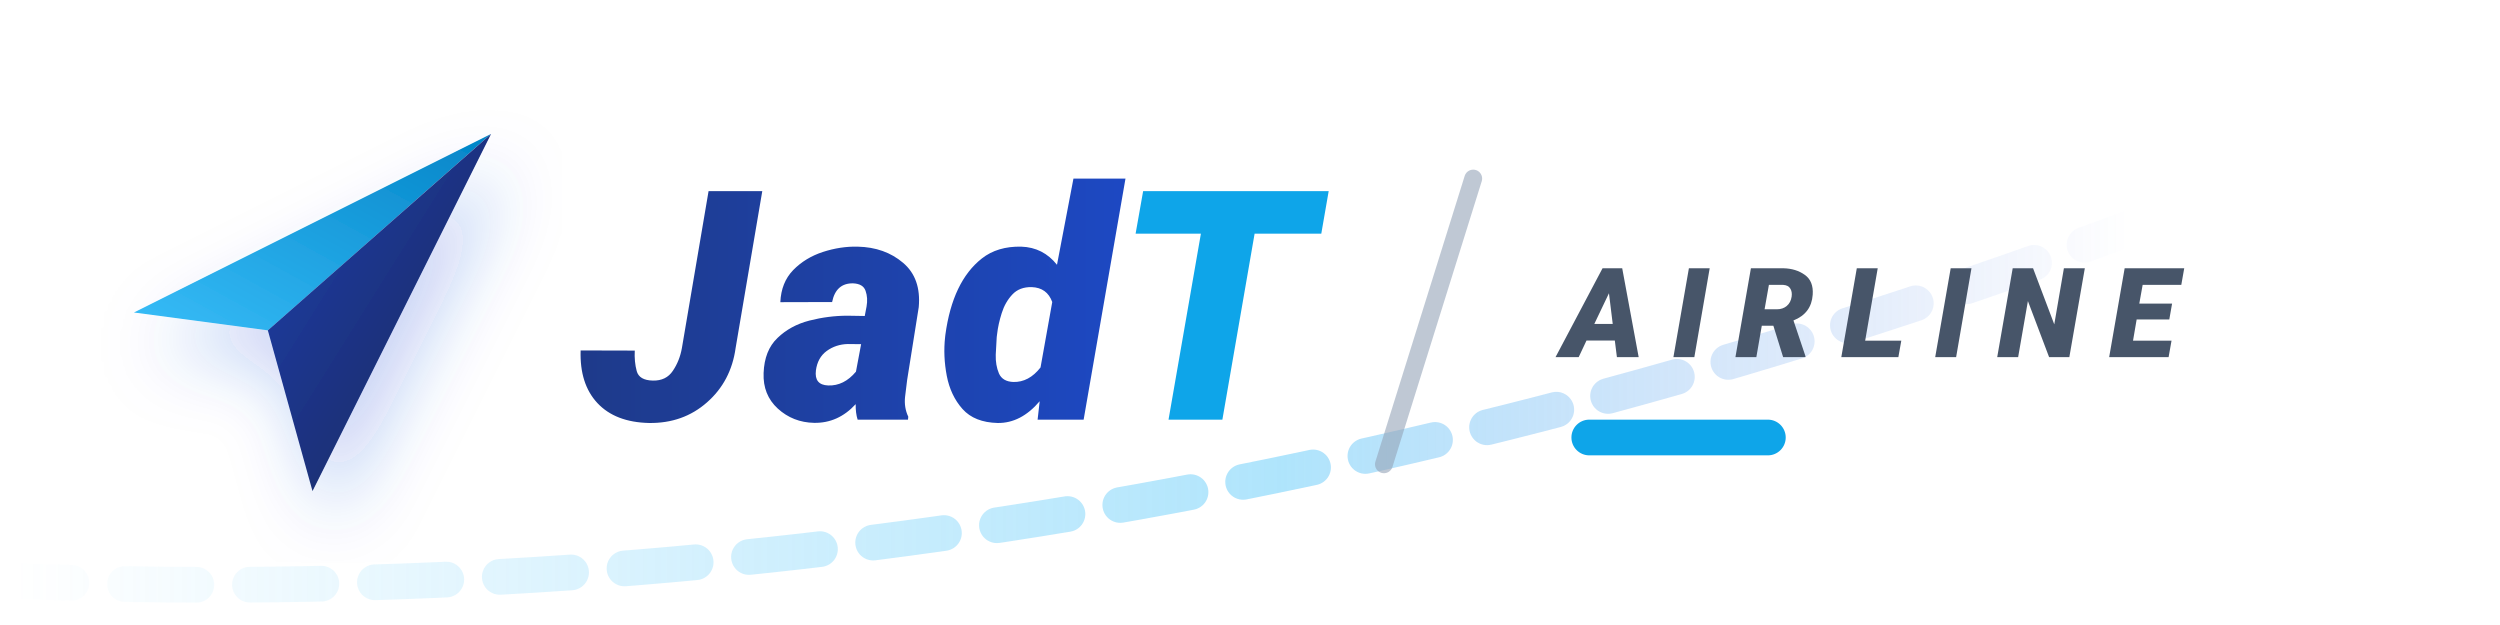
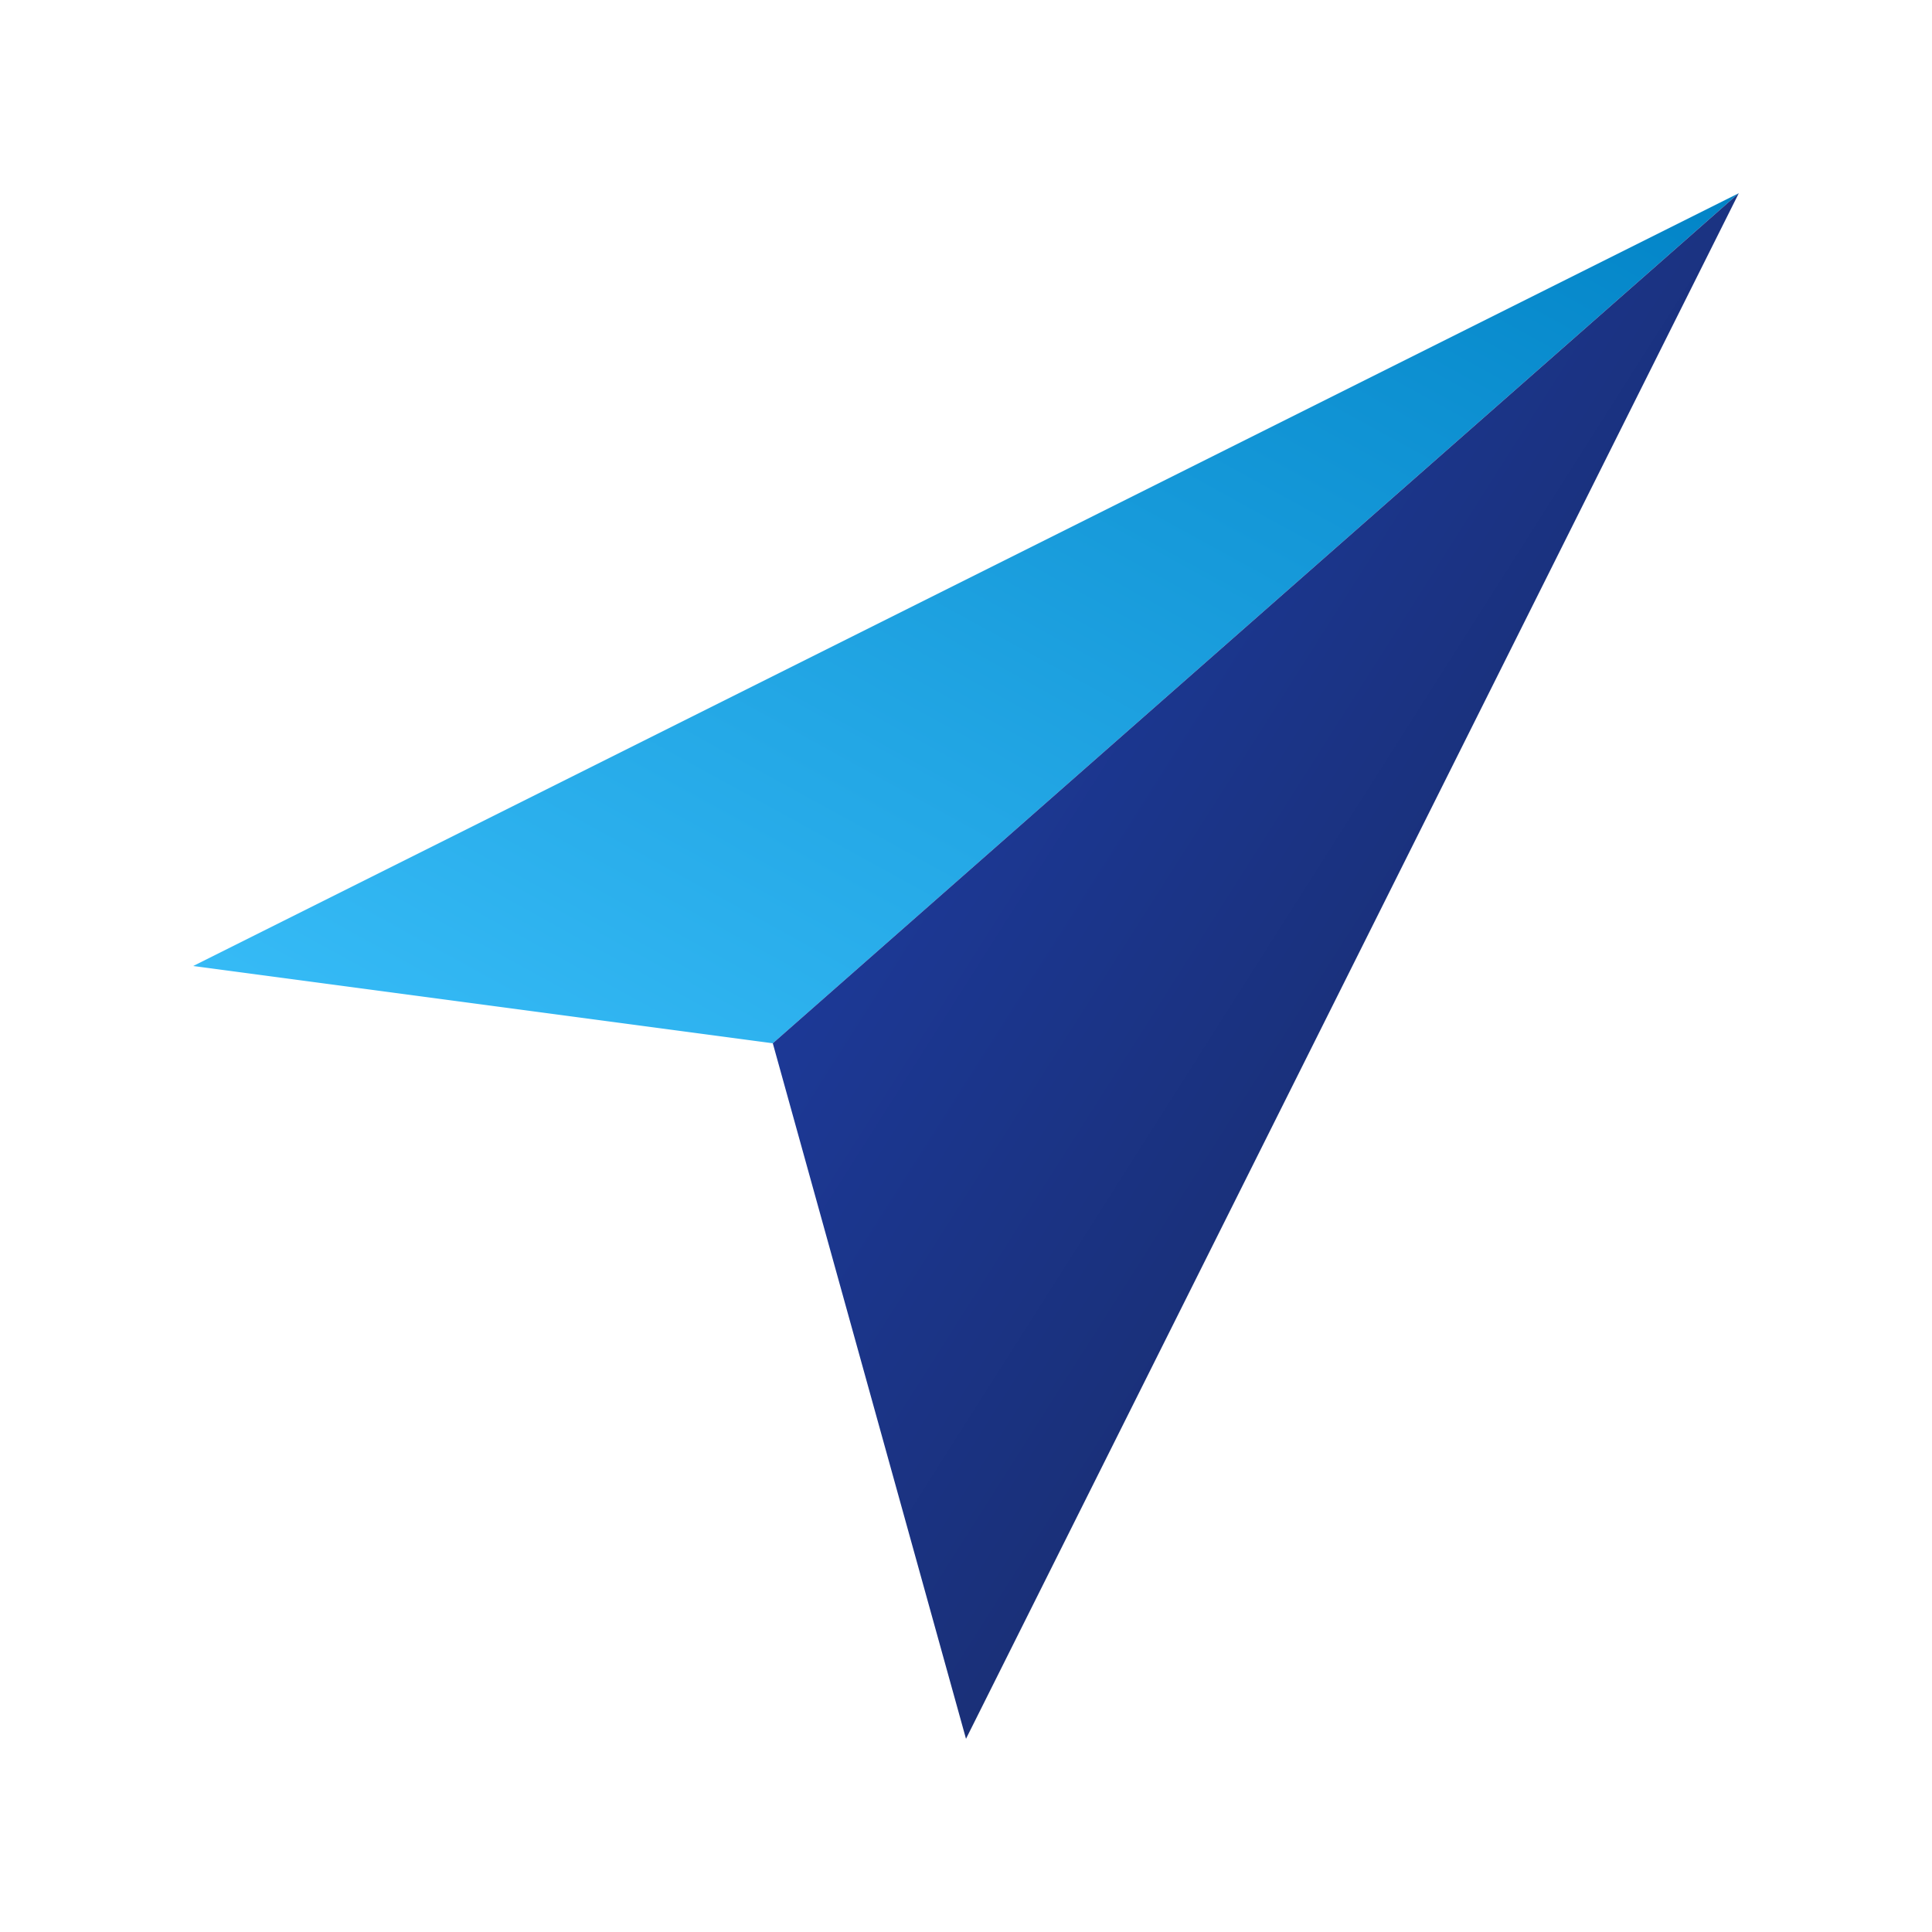
- <svg xmlns="http://www.w3.org/2000/svg" width="280" height="70" viewBox="0 0 280 70">
+ <svg xmlns="http://www.w3.org/2000/svg" aria-hidden="true" role="img" width="32" height="32" preserveAspectRatio="xMidYMid meet" viewBox="0 0 50 50">
  <defs>
    <linearGradient id="topWing" x1="0%" y1="100%" x2="100%" y2="0%">
      <stop offset="0%" stop-color="#38BDF8" />
      <stop offset="100%" stop-color="#0284C7" />
    </linearGradient>
    <linearGradient id="bottomWing" x1="0%" y1="0%" x2="100%" y2="100%">
      <stop offset="0%" stop-color="#1E40AF" />
      <stop offset="100%" stop-color="#172554" />
    </linearGradient>
-     <linearGradient id="textGrad" x1="0%" y1="0%" x2="100%" y2="0%">
-       <stop offset="0%" stop-color="#1E3A8A" />
-       <stop offset="100%" stop-color="#1D4ED8" />
-     </linearGradient>
-     <linearGradient id="trailGrad" x1="0%" y1="0%" x2="100%" y2="0%">
-       <stop offset="0%" stop-color="#38BDF8" stop-opacity="0" />
-       <stop offset="60%" stop-color="#38BDF8" stop-opacity="0.4" />
-       <stop offset="100%" stop-color="#1D4ED8" stop-opacity="0" />
-     </linearGradient>
-     <filter id="glow" x="-20%" y="-20%" width="140%" height="140%">
-       <feDropShadow dx="2" dy="4" stdDeviation="4" flood-color="#1D4ED8" flood-opacity="0.25" />
-     </filter>
  </defs>
-   <path d="M 0 65 Q 120 70, 240 25" fill="none" stroke="url(#trailGrad)" stroke-width="4" stroke-dasharray="8 6" stroke-linecap="round" />
-   <g transform="translate(10, 5)" filter="url(#glow)">
-     <path d="M 45 10 L 5 30 L 20 32 Z" fill="url(#topWing)" />
-     <path d="M 45 10 L 20 32 L 25 50 Z" fill="url(#bottomWing)" />
+   <g>
+     <path d="M 45 5 L 5 25 L 20 27 Z" fill="url(#topWing)" />
+     <path d="M 45 5 L 20 27 L 25 45 Z" fill="url(#bottomWing)" />
  </g>
-   <text x="65" y="47" font-family="system-ui, -apple-system, BlinkMacSystemFont, 'Segoe UI', Roboto, sans-serif" font-size="36" font-weight="900" font-style="italic" fill="url(#textGrad)" letter-spacing="1">
-     Jad<tspan fill="#0EA5E9">T</tspan>
-   </text>
-   <path d="M 165 20 L 155 52" stroke="#94A3B8" stroke-width="2" stroke-linecap="round" opacity="0.6" />
-   <text x="175" y="40" font-family="system-ui, -apple-system, BlinkMacSystemFont, 'Segoe UI', Roboto, sans-serif" font-size="14" font-weight="800" font-style="italic" fill="#475569" letter-spacing="3">
-     AIRLINE
-   </text>
-   <rect x="176" y="47" width="24" height="4" rx="2" fill="#0EA5E9" />
</svg>
